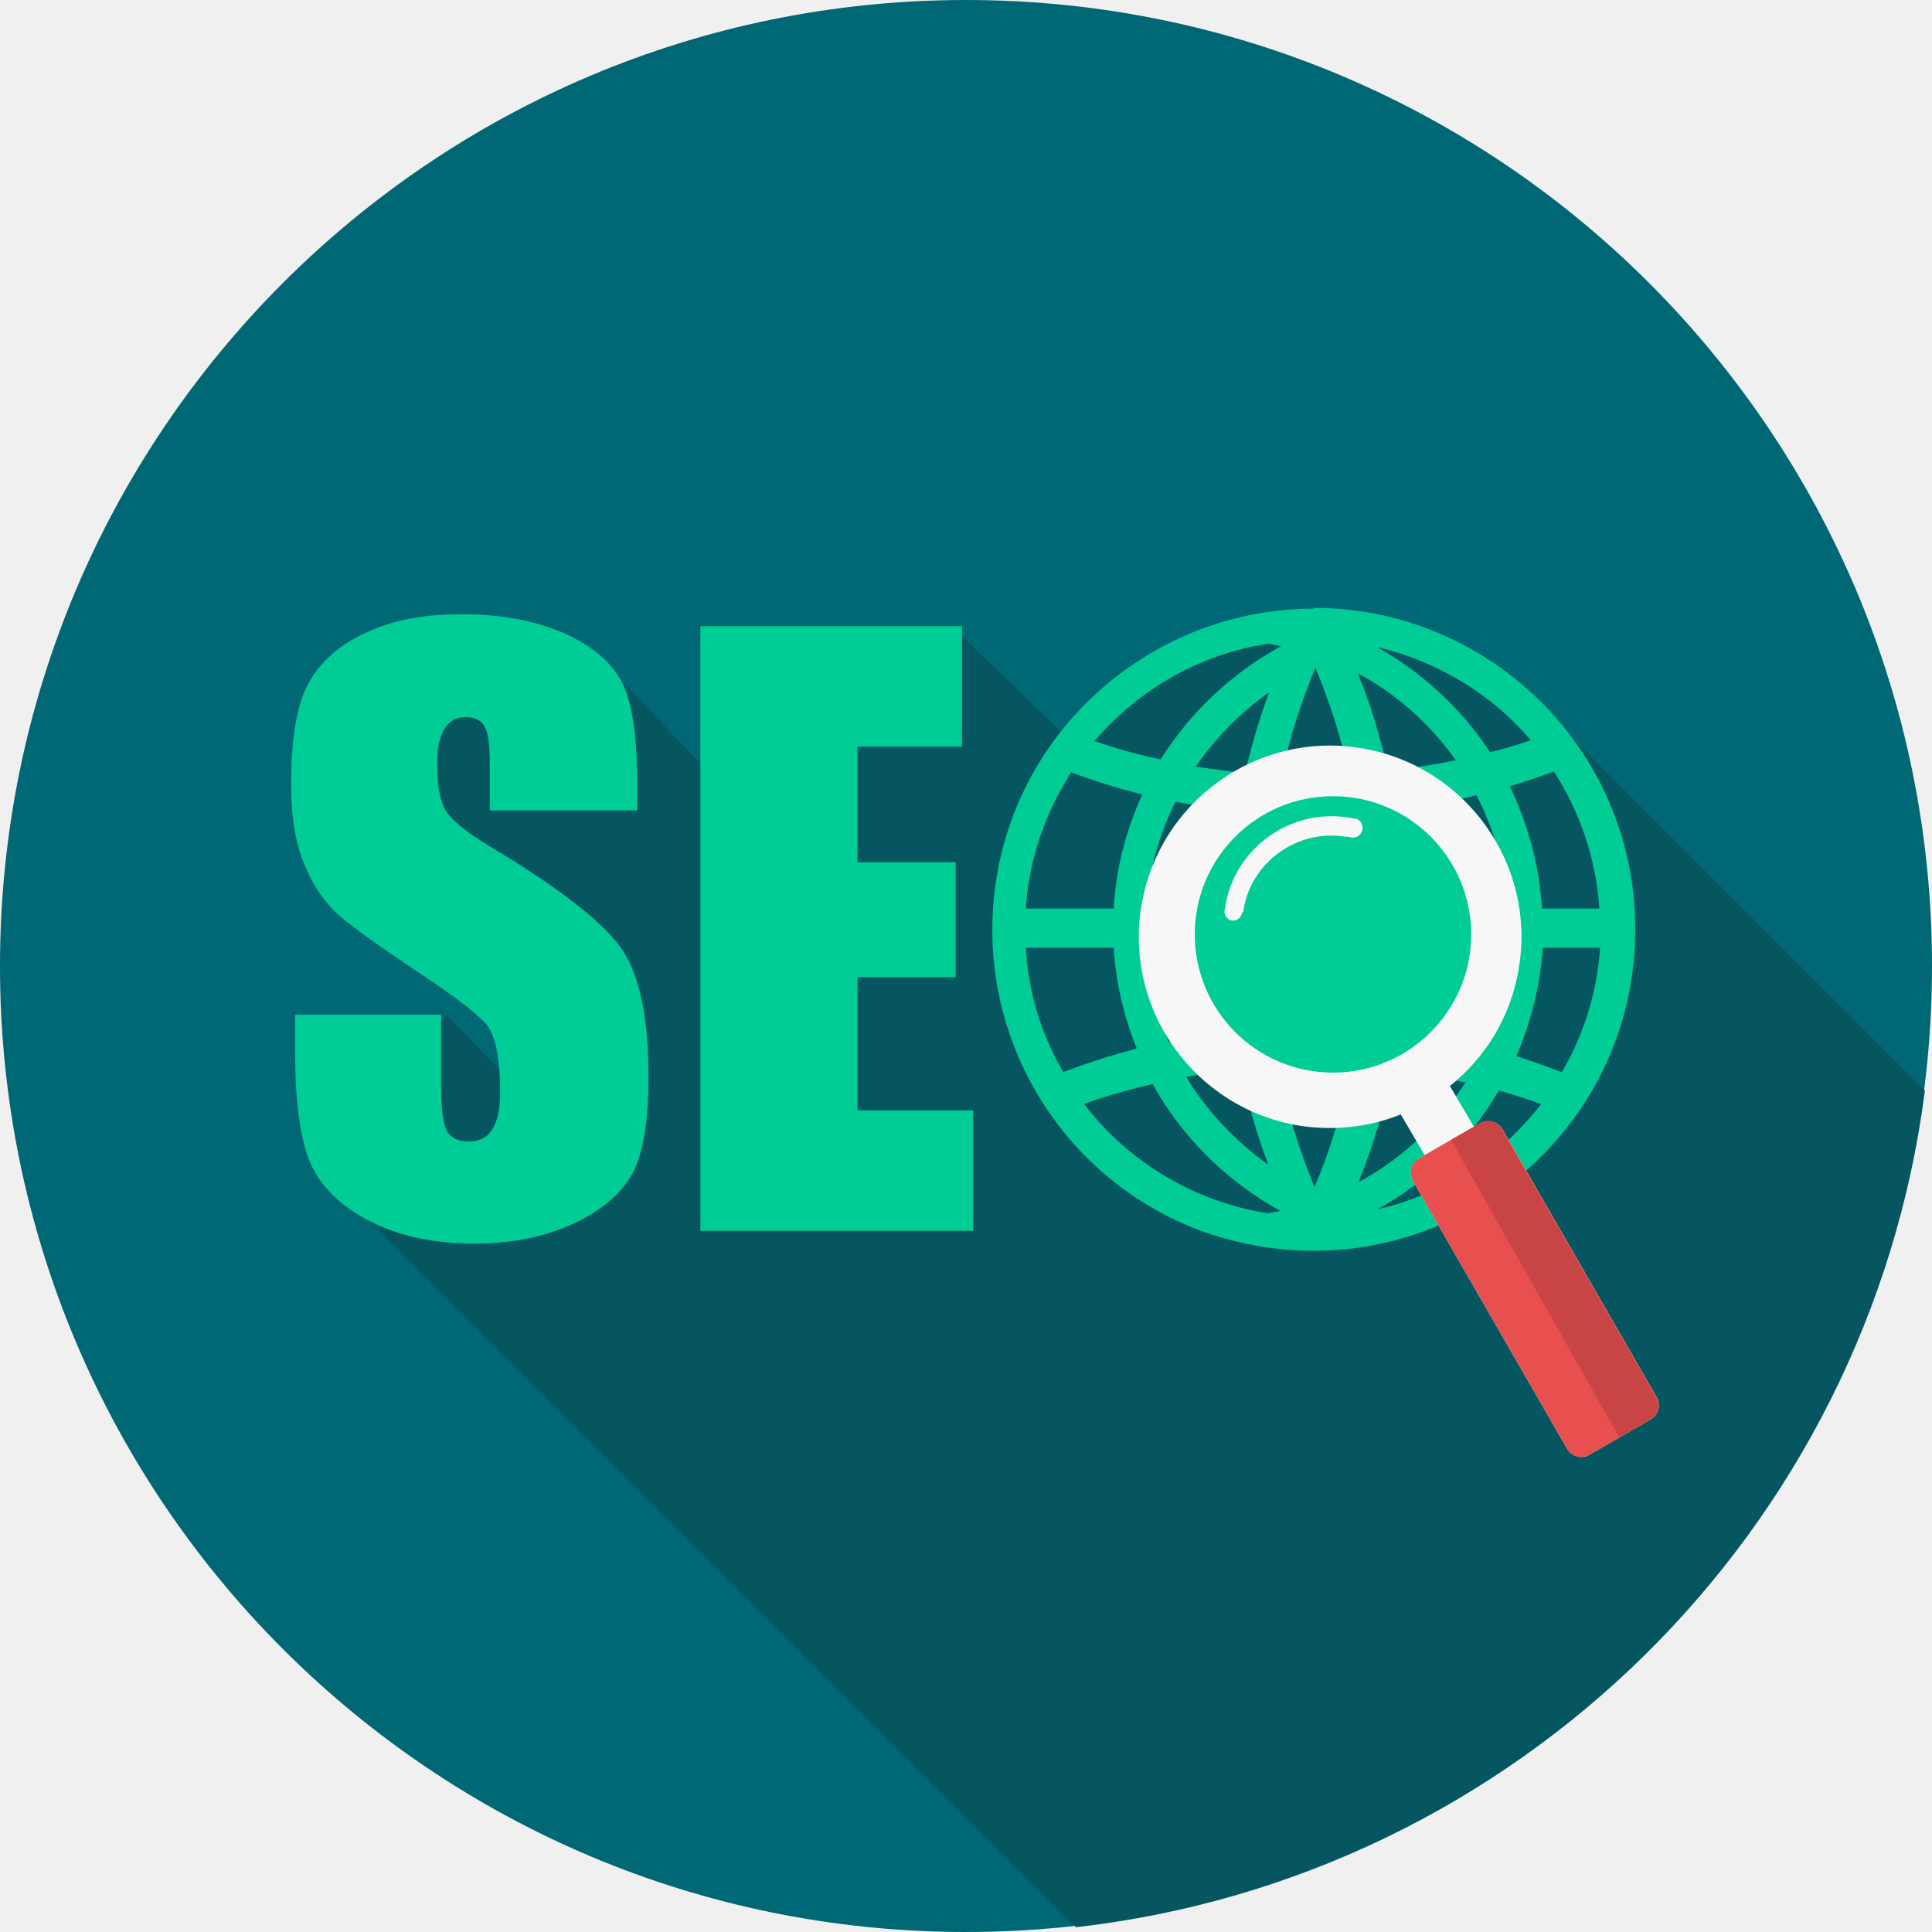
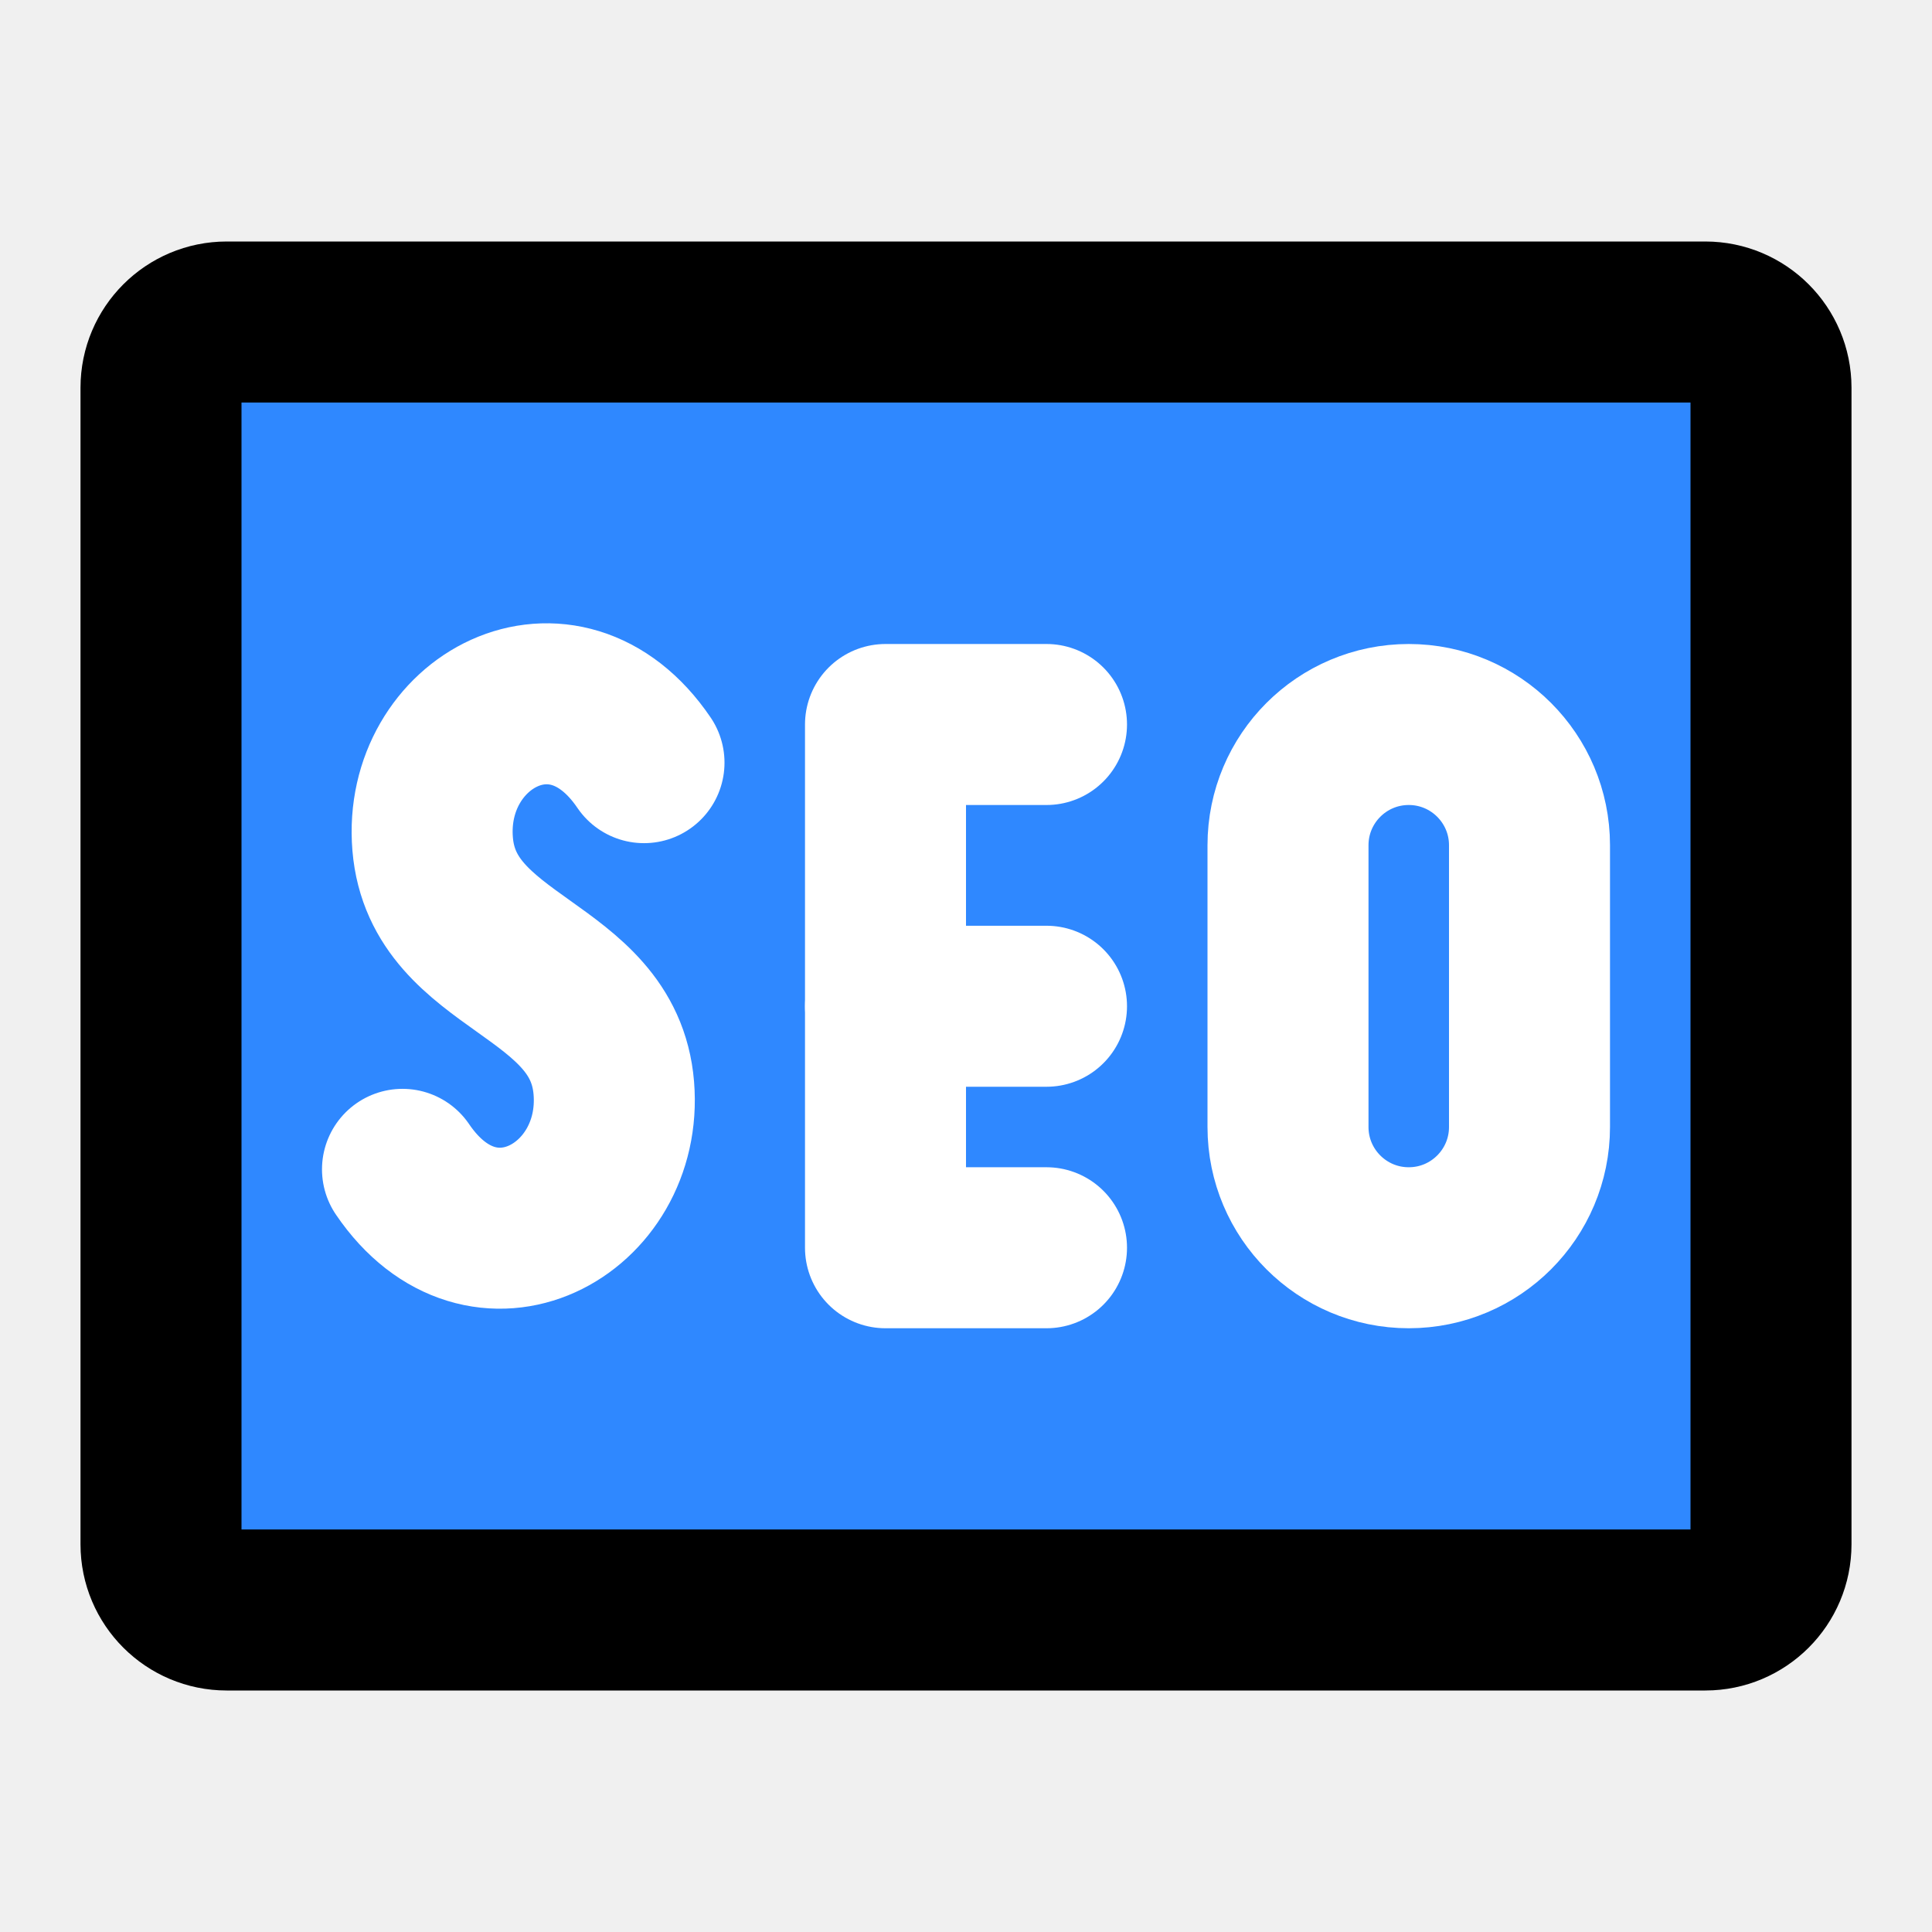
- <svg xmlns="http://www.w3.org/2000/svg" height="800px" width="800px" version="1.1" id="Layer_1" viewBox="0 0 512 512" xml:space="preserve">
-   <circle style="fill:#006775;" cx="256" cy="256" r="256" />
-   <path style="fill:#055661;" d="M510.098,288.978l-93.86-93.86c-22.619-25.579-77.582-57.499-135.082-1.269l-27.482-26.424h-68.28  v34.669l-22.197-23.253l-43.97-7.187l-21.351,31.498l51.369,54.117l6.342,49.89l-37.417-38.263l-31.498,43.336l198.5,198.5  c116.902-13.318,209.916-105.064,224.924-221.542v-0.212H510.098z" />
-   <g>
-     <path style="fill:#00CC96;" d="M348.168,161.083L348.168,161.083v0.211c-45.661,0-85.192,36.783-85.192,85.192   c0,35.938,22.62,68.07,56.443,80.119c9.302,3.171,18.815,4.862,28.75,4.862c45.661,0,85.192-36.783,85.192-85.192   C433.361,198.289,394.253,161.083,348.168,161.083z M411.798,204.42c6.764,10.57,11.204,23.042,12.049,36.36h-15.22   c-0.634-11.627-3.805-22.408-8.456-32.344h-0.211C403.977,207.167,407.993,205.9,411.798,204.42z M405.668,196.175   c-3.594,1.269-7.187,2.325-10.782,3.171c-7.611-11.627-17.969-21.14-30.018-27.904   C380.934,175.247,395.309,183.914,405.668,196.175z M372.267,251.138h27.482c-0.634,9.301-2.96,18.179-6.553,26.424   c-7.399-1.902-15.009-3.171-22.831-4.228C371.422,266.148,372.056,258.749,372.267,251.138z M369.73,214.566   c7.399-0.846,14.586-2.114,21.562-3.805c4.651,9.09,7.611,19.237,8.456,30.018h-27.482   C372.056,231.69,371.21,223.022,369.73,214.566z M385.796,201.46c-5.919,1.269-11.838,2.114-17.969,2.748   c-2.114-9.09-4.651-17.757-8.033-25.79C370.154,183.914,379.032,191.947,385.796,201.46z M359.583,215.201   c1.269,8.244,2.114,16.7,2.325,25.368h-26.424c0.211-8.667,1.057-17.124,2.325-25.156c3.171,0.211,6.342,0.211,9.513,0.211   c4.016,0,8.033-0.212,12.049-0.423v0.001L359.583,215.201L359.583,215.201z M311.386,212.453L311.386,212.453L311.386,212.453   c5.497,1.057,10.993,1.902,16.7,2.537c-1.269,8.244-2.114,16.911-2.537,26.002h-21.773c0.634-10.147,3.382-19.66,7.611-28.327   L311.386,212.453L311.386,212.453z M325.549,251.35L325.549,251.35c0.211,7.399,0.846,14.798,1.902,21.986   c-6.131,0.634-12.049,1.48-17.757,2.748c-3.171-7.611-5.285-16.066-5.919-24.733L325.549,251.35L325.549,251.35z M328.931,283.481   c1.691,8.878,4.228,17.335,7.187,25.156c-8.667-6.131-16.277-14.164-21.773-23.254   C319.207,284.538,324.069,283.904,328.931,283.481z M329.988,204.842c-4.44-0.423-8.878-1.057-13.106-1.691   c5.285-7.61,11.838-14.375,19.448-19.66C333.793,190.255,331.679,197.443,329.988,204.842z M339.714,205.053L339.714,205.053   c0.016,0,0.031,0.001,0.047,0.001c2.114-10.068,5.262-19.509,8.831-28.116c3.593,8.667,6.764,18.18,8.878,28.115   c-3.383,0.211-6.765,0.211-10.147,0.211c-2.521,0-5.042-0.208-7.563-0.21c-0.015,0.071-0.032,0.14-0.047,0.211v-0.212   C339.714,205.053,339.713,205.053,339.714,205.053L339.714,205.053z M336.119,170.597c1.057,0.211,2.325,0.423,3.382,0.634   c-13.106,7.186-24.099,17.545-31.921,30.018c-6.131-1.269-12.049-2.96-17.546-4.862   C301.662,182.857,317.727,173.345,336.119,170.597z M283.904,204.631c5.919,2.325,12.26,4.228,18.815,5.919   c-4.228,9.302-6.976,19.448-7.611,30.23h-23.253C272.7,227.462,277.139,215.2,283.904,204.631z M271.855,251.138h23.253   c0.634,9.302,2.748,18.391,6.131,26.635l-0.212,0.211c-6.764,1.691-13.106,3.805-19.237,6.131   C276.083,274.392,272.489,263.188,271.855,251.138z M335.908,321.532c-19.66-3.17-36.995-13.74-48.621-28.961   c5.708-2.114,11.838-3.805,18.18-5.285c7.822,14.164,19.66,25.79,33.823,33.612C338.233,321.109,336.964,321.321,335.908,321.532z    M348.38,314.557c-4.202-9.875-7.358-20.588-9.68-32.134c-0.014,0.001-0.03,0.001-0.044,0.003l0,0h-0.001h0.001v-0.212   c0.014,0.07,0.03,0.139,0.044,0.209c2.735-0.208,5.677-0.208,8.411-0.208c3.594,0,7.399,0.211,10.993,0.211   C355.779,293.84,352.608,304.621,348.38,314.557z M347.112,271.855c-3.383,0-6.765,0-10.147,0.211   c-0.845-6.765-1.48-13.952-1.691-21.139l0,0v-0.001v0.001h26.213c-0.211,7.398-0.634,14.375-1.691,21.351   C355.568,272.066,351.339,271.855,347.112,271.855z M368.885,283.693c6.764,0.634,13.318,1.902,19.448,3.171   c-6.975,10.993-16.911,20.294-28.326,26.424C363.812,303.986,366.771,294.051,368.885,283.693z M365.081,320.475   c13.317-7.399,24.521-18.391,32.132-31.497c3.805,1.057,7.611,2.325,11.204,3.593C397.847,306.311,382.626,316.459,365.081,320.475   z M401.863,279.888c3.805-8.878,6.342-18.602,6.976-28.75h15.22c-0.846,12.048-4.44,23.253-10.147,32.977   C409.896,282.636,405.88,281.156,401.863,279.888z" />
-     <path style="fill:#00CC96;" d="M352.397,209.914c21.173,0,38.476,17.303,38.476,38.476s-17.303,38.476-38.476,38.476   s-38.476-17.303-38.476-38.476S331.223,209.914,352.397,209.914z" />
-   </g>
-   <g>
-     <path style="fill:#F7F7F8;" d="M439.068,370.366l-41.01-71.24c-1.268-1.903-3.805-2.537-5.708-1.48l-1.691,1.057l-6.342-10.782   v0.001h-0.213c9.513-7.61,16.277-18.391,18.391-31.286c4.651-27.481-13.952-53.694-41.645-58.345   c-27.481-4.651-53.694,13.952-58.345,41.645c-4.651,27.481,13.952,53.694,41.645,58.345c9.302,1.48,18.815,0.422,27.059-2.96   l6.342,10.782l-1.691,1.057c-1.903,1.268-2.537,3.805-1.48,5.708l41.011,71.24c1.268,1.903,3.805,2.537,5.708,1.48l16.489-9.513   C439.491,374.806,440.125,372.268,439.068,370.366z M353.25,284.25c-20.227,0-36.625-16.398-36.625-36.625S333.023,211,353.25,211   s36.625,16.398,36.625,36.625S373.477,284.25,353.25,284.25z" />
-     <path style="fill:#F7F7F8;" d="M329.142,241.837L329.142,241.837c-0.211,1.48-1.48,2.325-2.748,2.114   c-1.057-0.211-1.902-1.269-1.902-2.325l0,0c0-0.423,0.211-0.846,0.211-1.48c2.537-15.431,17.335-26.002,32.766-23.464   c0.423,0,0.846,0.211,1.269,0.211h0.211c1.48,0.211,2.325,1.48,2.114,2.96c-0.211,1.269-1.48,2.325-2.96,2.114l0,0l0,0   c-0.423-0.211-1.057-0.211-1.48-0.211c-12.684-2.114-24.944,6.553-27.059,19.237c0,0.211,0,0.423-0.211,0.846h-0.212   L329.142,241.837L329.142,241.837z" />
-   </g>
-   <path style="fill:#E84F4F;" d="M392.562,297.433l-15.009,8.667l-1.691,1.057c-1.902,1.057-2.537,3.594-1.48,5.708l41.011,71.24  c1.057,1.902,3.594,2.537,5.708,1.48l16.489-9.513c1.902-1.057,2.537-3.594,1.48-5.708l-41.01-71.24  c-1.057-1.902-3.382-2.537-5.285-1.691H392.562z" />
-   <path style="fill:#C94545;" d="M390.447,298.702l1.691-1.057c1.902-1.057,4.44-0.423,5.708,1.48l41.011,71.24  c1.057,1.902,0.423,4.44-1.48,5.708l-8.244,4.862l-44.604-78.85L390.447,298.702z" />
-   <path style="fill:#00CC96;" d="M168.905,214.778v-6.342c0-12.684-1.269-21.773-3.805-27.059c-2.537-5.285-7.399-9.724-15.009-13.318  c-7.611-3.382-16.7-5.285-27.693-5.285c-9.935,0-18.18,1.48-25.368,4.862c-6.976,3.171-12.049,7.611-15.22,13.318  s-4.651,14.586-4.651,26.848c0,8.456,1.057,15.432,3.382,20.928c2.114,5.496,5.073,9.724,8.244,12.895  c3.382,3.171,10.147,8.033,20.506,15.009c10.358,6.764,16.7,11.627,19.448,14.586c2.537,2.96,3.805,9.09,3.805,18.391  c0,4.228-0.634,7.399-2.114,9.724c-1.269,2.114-3.382,3.171-6.131,3.171c-2.748,0-4.651-0.846-5.708-2.537  s-1.691-5.496-1.691-11.627v-19.447H78.216v10.569c0,12.049,1.269,21.351,3.594,27.693c2.537,6.553,7.611,11.838,15.431,16.066  s17.335,6.342,28.539,6.342c10.147,0,19.026-1.902,26.635-5.496c7.611-3.594,12.684-8.244,15.431-13.529  c2.748-5.496,4.016-13.74,4.016-25.156c0-15.644-2.325-27.059-7.187-34.035c-4.862-6.976-16.489-16.066-34.88-27.059  c-6.342-3.805-10.358-7.187-11.838-9.724c-1.48-2.748-2.114-6.764-2.114-12.049c0-4.228,0.634-7.187,1.902-9.302  s3.171-3.171,5.708-3.171c2.325,0,4.016,0.846,4.862,2.325c1.057,1.48,1.48,5.073,1.48,10.57v11.838h38.686h0.424L168.905,214.778  L168.905,214.778z M185.605,166.157v160.026h72.297v-31.921H227.25v-35.304h26.002v-30.441H227.25v-30.652h27.693v-31.921h-69.338  V166.157z" />
+ <svg xmlns="http://www.w3.org/2000/svg" width="800px" height="800px" viewBox="0 0 48 48" fill="none">
+   <rect x="4" y="8" width="40" height="32" rx="1.633" fill="#2F88FF" stroke="#000000" stroke-width="4" />
+   <path d="M16 18.948C14 16 10.498 17.938 10.749 20.969C11 24 15 24 15.25 27.031C15.5 30.062 12 32 10 29.052" stroke="white" stroke-width="4" stroke-linecap="round" stroke-linejoin="round" />
+   <path d="M26 18H22V31H26" stroke="white" stroke-width="4" stroke-linecap="round" stroke-linejoin="round" />
+   <path d="M22 25H26" stroke="white" stroke-width="4" stroke-linecap="round" stroke-linejoin="round" />
+   <rect x="32" y="18" width="6" height="13" rx="3" stroke="white" stroke-width="4" stroke-linecap="round" stroke-linejoin="round" />
</svg>
